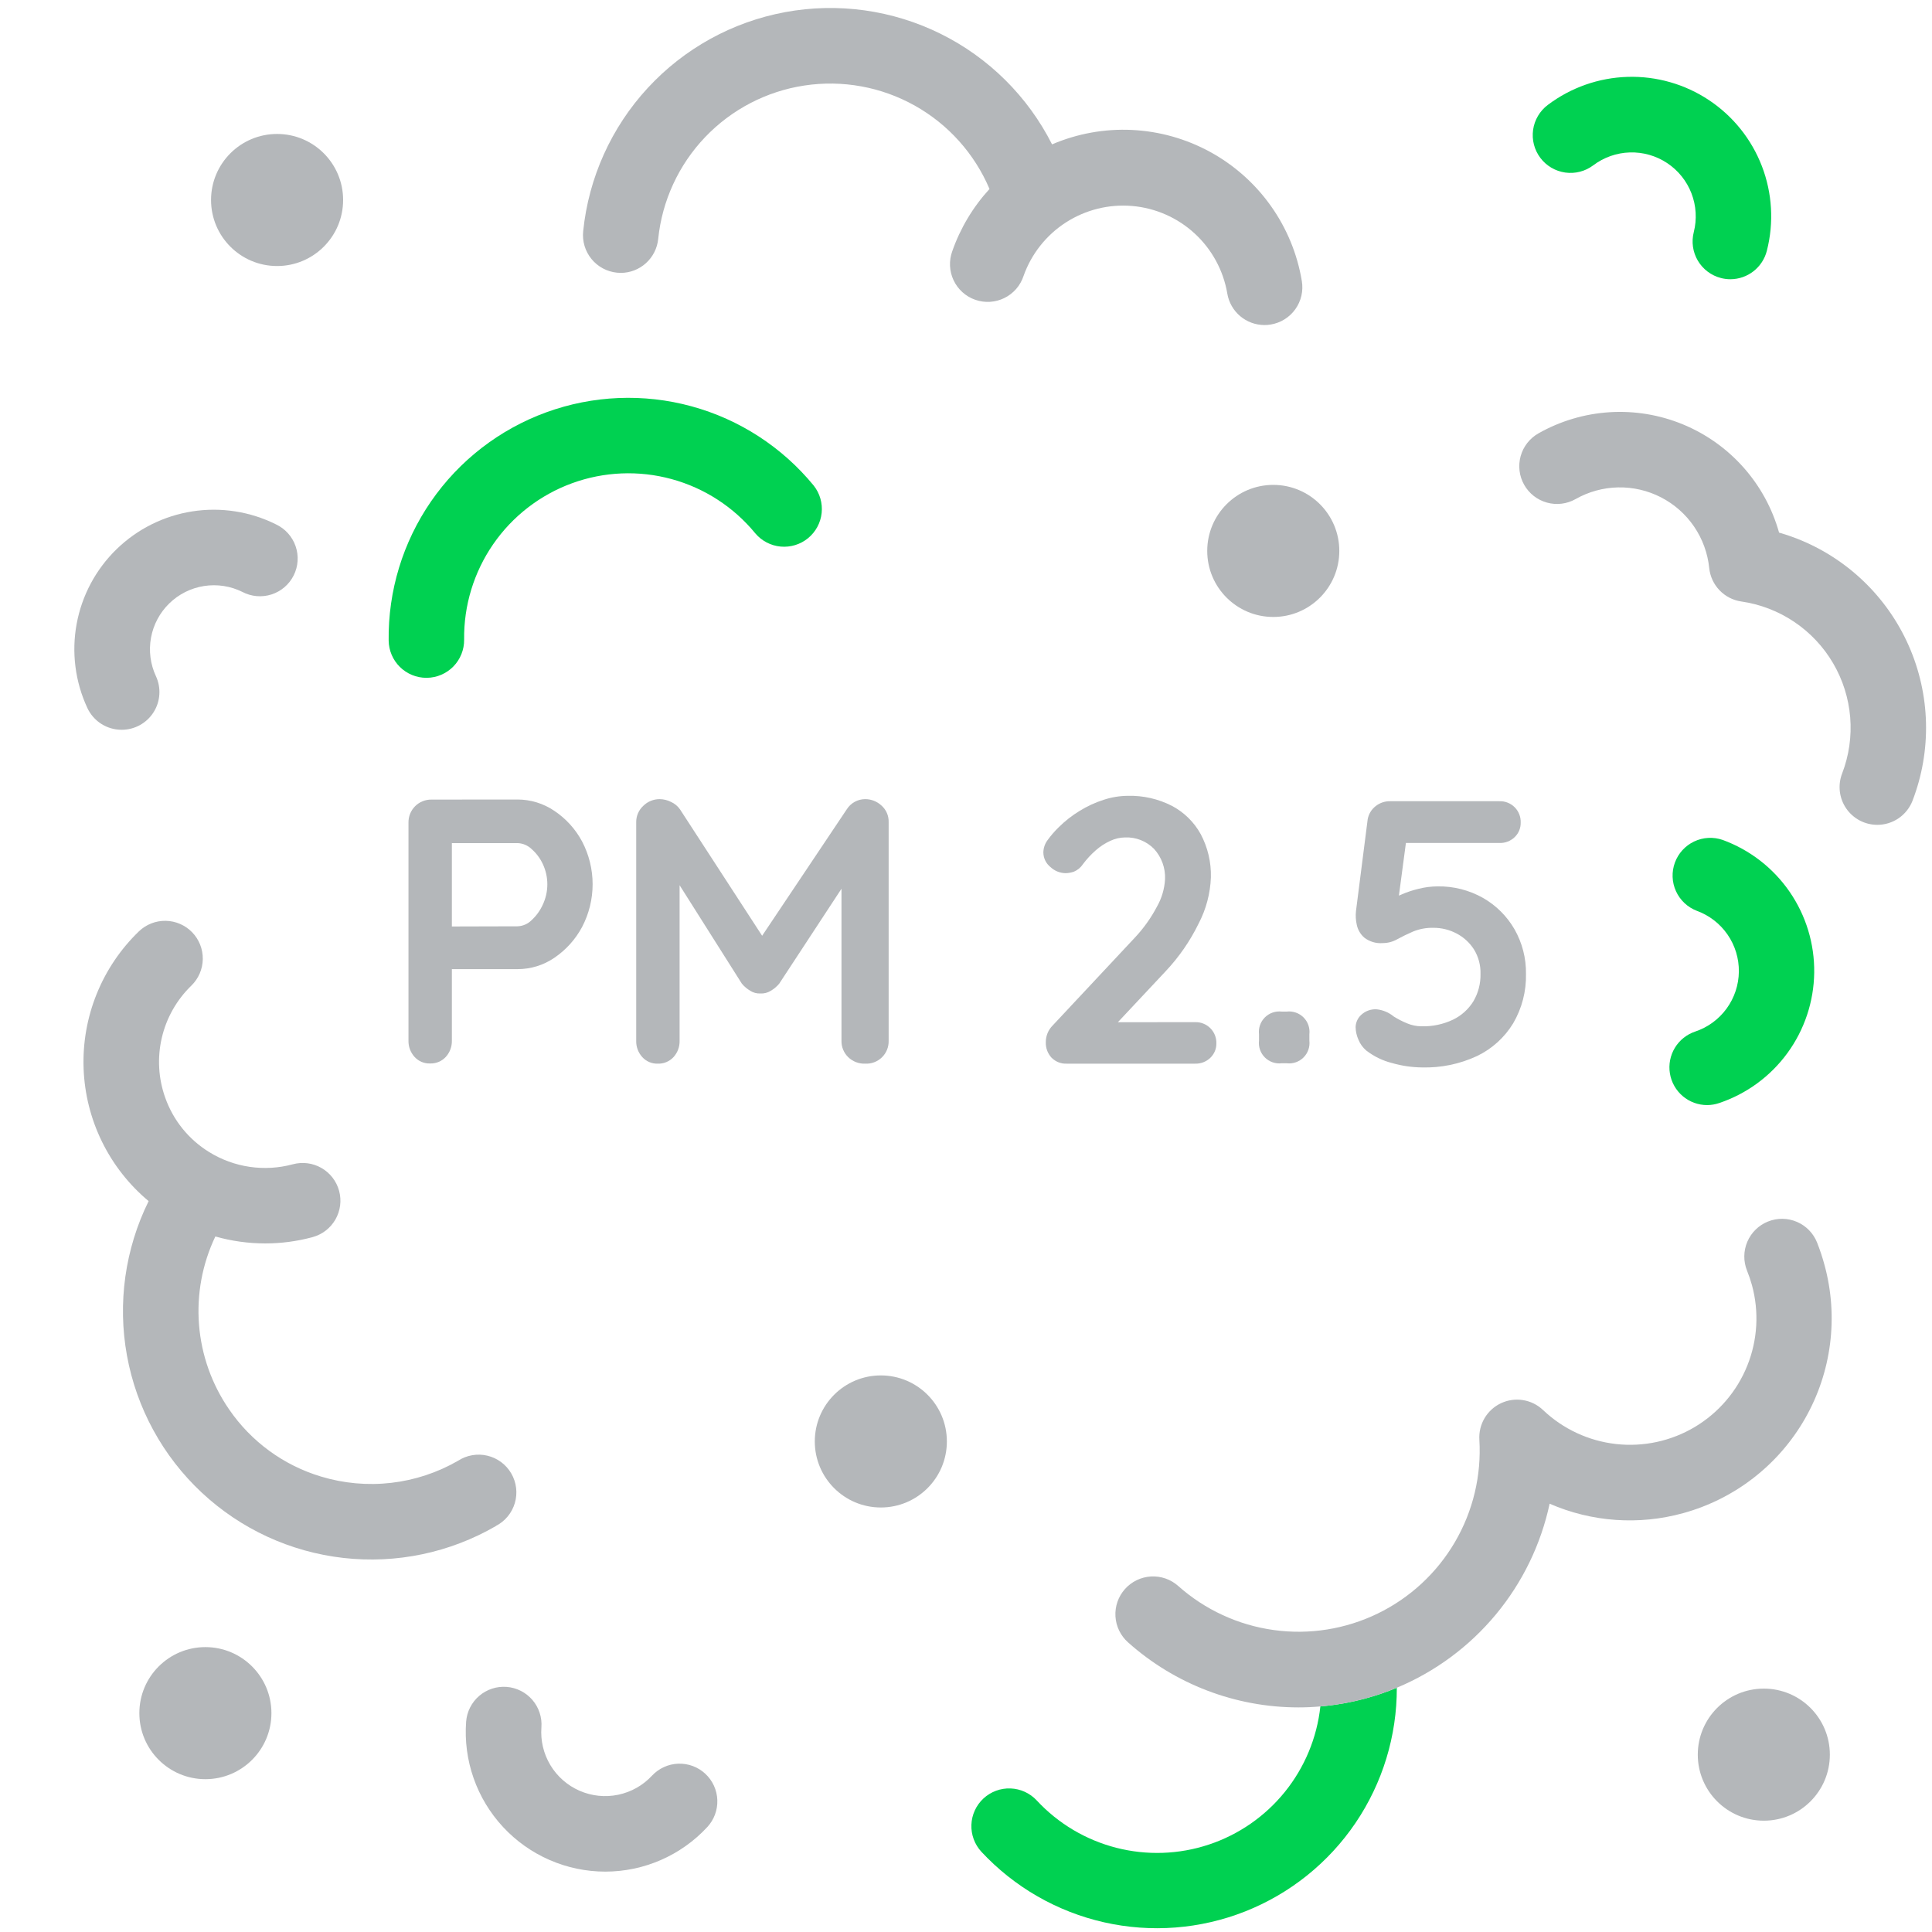
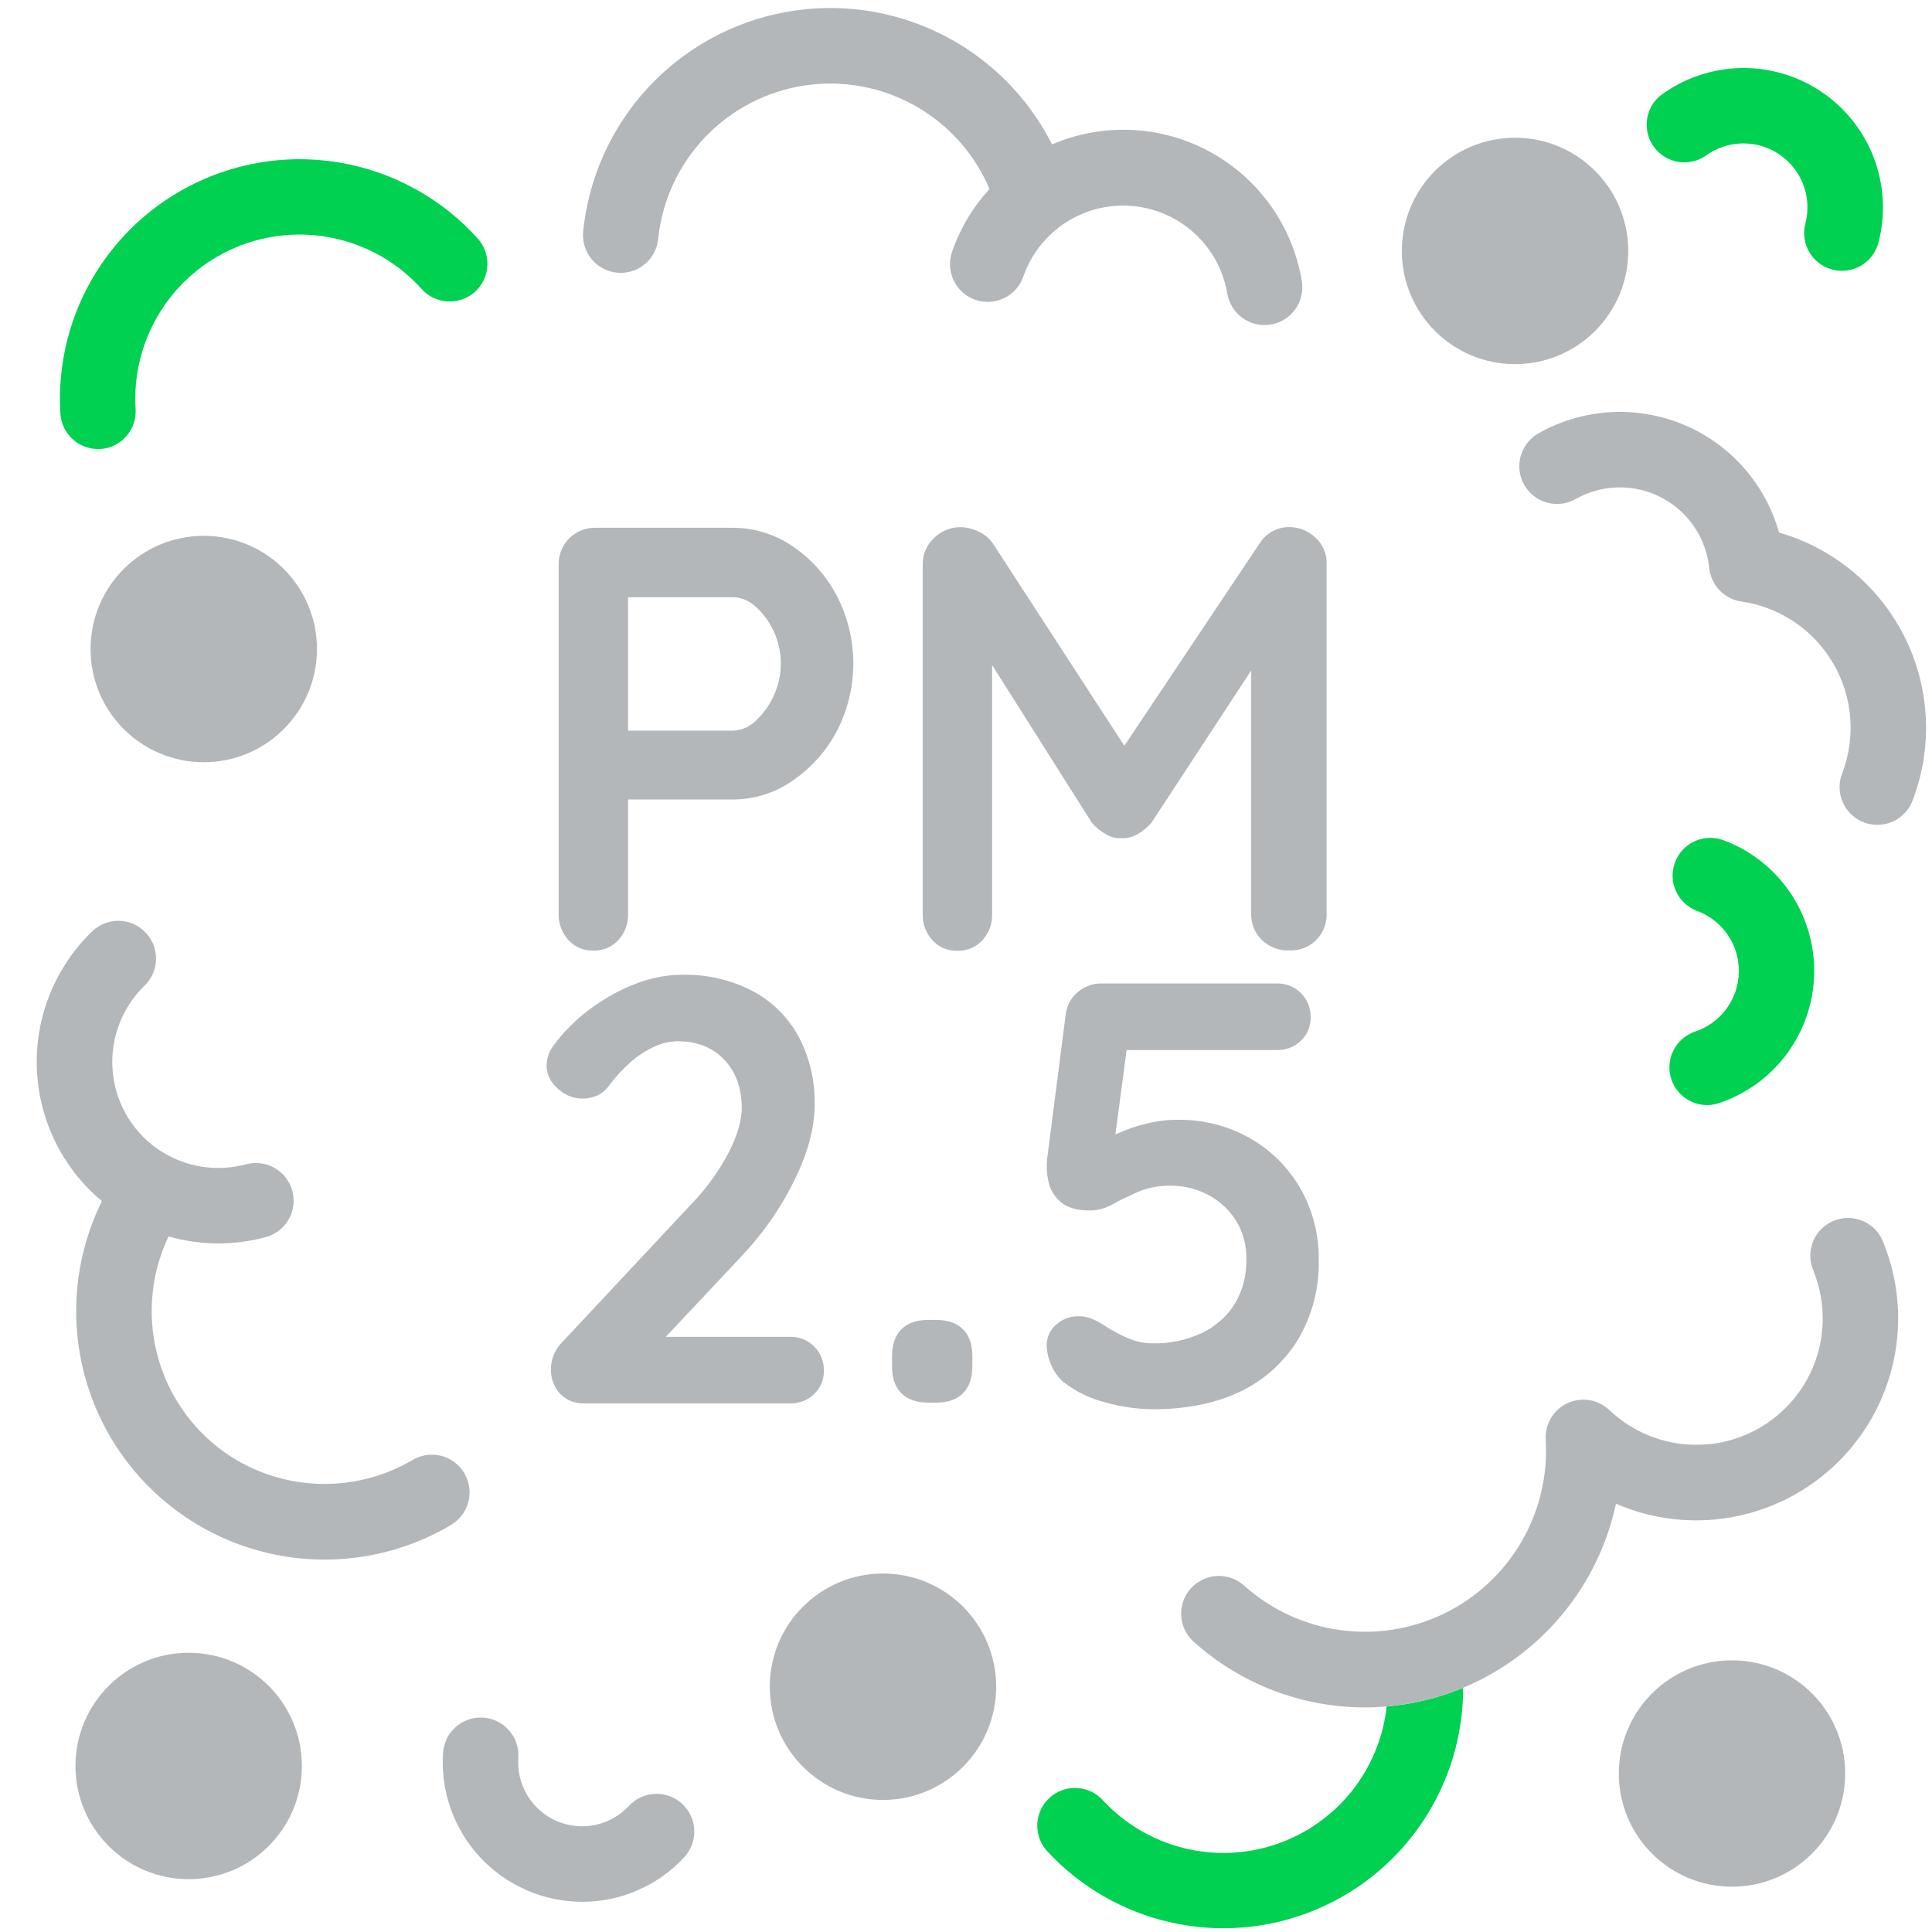
<svg xmlns="http://www.w3.org/2000/svg" width="512" height="512" viewBox="0 0 512 512" fill="none">
-   <path d="M112.999 179.63C110.37 179.63 107.846 178.594 105.974 176.747C104.102 174.9 103.034 172.389 102.999 169.76C102.831 156.594 106.758 143.701 114.238 132.864C121.718 122.028 132.38 113.784 144.75 109.273C157.121 104.761 170.587 104.205 183.287 107.682C195.987 111.159 207.292 118.497 215.639 128.68C217.27 130.738 218.026 133.354 217.745 135.965C217.463 138.575 216.165 140.97 214.133 142.632C212.101 144.294 209.496 145.09 206.881 144.849C204.267 144.607 201.853 143.347 200.159 141.34C194.438 134.367 186.691 129.344 177.99 126.966C169.289 124.588 160.064 124.972 151.591 128.065C143.118 131.159 135.815 136.808 130.693 144.233C125.571 151.658 122.882 160.49 122.999 169.51C123.031 172.16 122.01 174.715 120.159 176.613C118.308 178.51 115.78 179.596 113.129 179.63H112.999Z" fill="#00D151" />
-   <path d="M458.559 74C457.719 74.001 456.882 73.893 456.07 73.68C453.501 73.021 451.3 71.368 449.949 69.086C448.599 66.804 448.211 64.079 448.869 61.51C449.733 58.107 449.519 54.52 448.257 51.243C446.994 47.967 444.745 45.164 441.821 43.221C438.896 41.278 435.441 40.291 431.931 40.397C428.422 40.502 425.032 41.695 422.23 43.81C420.108 45.408 417.438 46.098 414.808 45.727C412.178 45.357 409.802 43.957 408.204 41.835C406.607 39.713 405.917 37.044 406.287 34.413C406.658 31.783 408.058 29.408 410.179 27.81C416.292 23.198 423.686 20.598 431.34 20.371C438.994 20.143 446.53 22.3 452.905 26.541C459.28 30.783 464.18 36.901 466.927 44.048C469.674 51.196 470.133 59.02 468.239 66.44C467.697 68.597 466.45 70.512 464.697 71.881C462.944 73.251 460.784 73.996 458.559 74Z" fill="#00D151" />
-   <path d="M160.409 496C155.321 495.997 150.288 494.945 145.625 492.909C140.962 490.874 136.768 487.898 133.307 484.168C129.846 480.439 127.191 476.035 125.509 471.233C123.826 466.431 123.153 461.334 123.529 456.26C123.629 454.95 123.986 453.672 124.579 452.5C125.173 451.328 125.992 450.284 126.988 449.429C127.985 448.573 129.141 447.922 130.389 447.513C131.638 447.104 132.954 446.945 134.264 447.045C135.574 447.144 136.852 447.501 138.024 448.095C139.196 448.688 140.239 449.507 141.095 450.504C141.951 451.5 142.602 452.656 143.011 453.904C143.42 455.153 143.579 456.47 143.479 457.78C143.217 461.281 144.049 464.777 145.86 467.785C147.672 470.793 150.373 473.164 153.59 474.569C156.808 475.975 160.383 476.346 163.82 475.631C167.258 474.917 170.389 473.151 172.779 470.58C173.674 469.618 174.749 468.841 175.943 468.295C177.137 467.748 178.428 467.442 179.74 467.395C181.053 467.347 182.362 467.558 183.593 468.016C184.824 468.474 185.952 469.17 186.914 470.065C187.876 470.959 188.653 472.034 189.199 473.228C189.746 474.423 190.051 475.713 190.099 477.025C190.147 478.338 189.936 479.647 189.478 480.878C189.02 482.109 188.324 483.238 187.429 484.2C183.979 487.919 179.799 490.887 175.15 492.917C170.501 494.948 165.483 495.997 160.409 496Z" fill="#B4B7BA" />
-   <path d="M32.22 193.4C30.315 193.401 28.449 192.857 26.842 191.833C25.235 190.809 23.954 189.348 23.15 187.62C19.917 180.672 18.924 172.89 20.31 165.352C21.696 157.814 25.391 150.894 30.884 145.549C36.377 140.205 43.395 136.7 50.968 135.522C58.541 134.343 66.293 135.548 73.15 138.97C74.355 139.538 75.435 140.341 76.325 141.332C77.216 142.323 77.899 143.482 78.335 144.741C78.772 145.999 78.952 147.332 78.866 148.662C78.78 149.991 78.429 151.29 77.834 152.482C77.239 153.674 76.412 154.735 75.401 155.603C74.391 156.471 73.217 157.128 71.948 157.536C70.68 157.944 69.343 158.094 68.016 157.978C66.689 157.862 65.398 157.482 64.22 156.86C61.074 155.301 57.522 154.756 54.053 155.303C50.585 155.849 47.372 157.459 44.858 159.911C42.344 162.362 40.653 165.534 40.02 168.987C39.386 172.441 39.84 176.006 41.32 179.19C42.028 180.714 42.34 182.391 42.227 184.068C42.115 185.744 41.583 187.365 40.679 188.781C39.775 190.197 38.529 191.362 37.056 192.169C35.583 192.977 33.93 193.4 32.25 193.4H32.22Z" fill="#B4B7BA" />
+   <path d="M194.291 139.87C199.854 139.874 205.288 141.546 209.891 144.67C214.824 147.966 218.864 152.433 221.651 157.67C224.597 163.27 226.137 169.502 226.137 175.83C226.137 182.158 224.597 188.39 221.651 193.99C218.841 199.212 214.806 203.673 209.891 206.99C205.305 210.159 199.865 211.861 194.291 211.87H164.851L166.451 208.99V242.11C166.54 244.687 165.622 247.198 163.891 249.11C163.041 250.036 161.999 250.766 160.839 251.25C159.679 251.733 158.427 251.958 157.171 251.91C155.94 251.948 154.715 251.717 153.582 251.233C152.449 250.75 151.435 250.025 150.611 249.11C148.88 247.198 147.962 244.687 148.051 242.11V149.63C148.025 148.341 148.26 147.061 148.741 145.865C149.222 144.669 149.94 143.583 150.852 142.671C151.763 141.76 152.85 141.042 154.045 140.56C155.241 140.079 156.522 139.844 157.811 139.87H194.291ZM194.291 193.63C196.516 193.551 198.629 192.637 200.211 191.07C202.245 189.205 203.878 186.946 205.011 184.43C206.275 181.739 206.931 178.803 206.931 175.83C206.931 172.857 206.275 169.921 205.011 167.23C203.88 164.759 202.245 162.552 200.211 160.75C198.609 159.224 196.502 158.341 194.291 158.27H164.531L166.451 155.39V196.19L164.691 193.63H194.291Z" fill="#B4B7BA" />
+   <path d="M351.569 149.47V242.11C351.614 243.417 351.387 244.72 350.902 245.935C350.417 247.149 349.685 248.251 348.752 249.168C347.82 250.085 346.707 250.799 345.484 251.264C344.262 251.729 342.956 251.936 341.649 251.87C340.309 251.924 338.972 251.703 337.72 251.222C336.468 250.74 335.328 250.008 334.369 249.07C333.447 248.158 332.723 247.065 332.241 245.861C331.759 244.657 331.531 243.366 331.569 242.07V177.7L305.169 218C304.154 219.203 302.936 220.218 301.569 221C300.255 221.821 298.717 222.213 297.169 222.12C295.674 222.199 294.191 221.807 292.929 221C291.563 220.218 290.345 219.203 289.329 218L262.929 176.26V242.16C263.018 244.737 262.1 247.248 260.369 249.16C259.519 250.086 258.478 250.816 257.317 251.299C256.157 251.783 254.905 252.008 253.649 251.96C252.418 251.999 251.193 251.769 250.06 251.285C248.927 250.801 247.913 250.076 247.089 249.16C245.359 247.248 244.44 244.737 244.529 242.16V149.47C244.522 148.177 244.785 146.897 245.302 145.713C245.819 144.528 246.577 143.464 247.529 142.59C248.462 141.656 249.573 140.92 250.796 140.426C252.02 139.931 253.33 139.687 254.649 139.71C256.293 139.748 257.907 140.158 259.369 140.91C260.881 141.591 262.181 142.67 263.129 144.03L297.959 197.64L333.809 144C334.641 142.672 335.797 141.579 337.169 140.823C338.541 140.067 340.083 139.674 341.649 139.68C344.205 139.68 346.665 140.652 348.529 142.4C349.527 143.28 350.317 144.371 350.843 145.593C351.369 146.816 351.617 148.14 351.569 149.47Z" fill="#B4B7BA" />
+   <path d="M209.33 354.27C210.521 354.236 211.707 354.445 212.814 354.885C213.922 355.325 214.928 355.987 215.77 356.83C216.613 357.672 217.275 358.678 217.715 359.786C218.155 360.893 218.364 362.079 218.33 363.27C218.357 364.419 218.144 365.561 217.703 366.622C217.262 367.683 216.603 368.64 215.77 369.43C214.922 370.249 213.919 370.89 212.82 371.316C211.721 371.742 210.548 371.944 209.37 371.91H154.97C153.757 371.974 152.545 371.779 151.414 371.337C150.283 370.896 149.259 370.218 148.41 369.35C146.779 367.564 145.917 365.207 146.01 362.79C146.008 360.168 147.043 357.652 148.89 355.79L183.77 318.51C187.475 314.586 190.624 310.171 193.13 305.39C195.416 300.91 196.563 297.017 196.57 293.71C196.57 288.377 195.023 284.084 191.93 280.83C188.836 277.577 184.73 275.95 179.61 275.95C177.451 275.98 175.323 276.471 173.37 277.39C171.132 278.416 169.057 279.764 167.21 281.39C165.173 283.17 163.323 285.154 161.69 287.31C160.758 288.737 159.42 289.851 157.85 290.51C156.719 290.913 155.53 291.129 154.33 291.15C151.913 291.124 149.597 290.18 147.85 288.51C146.925 287.77 146.176 286.833 145.657 285.768C145.138 284.703 144.862 283.535 144.85 282.35C144.882 280.439 145.527 278.588 146.69 277.07C148.065 275.191 149.59 273.425 151.25 271.79C153.963 269.11 156.984 266.76 160.25 264.79C163.443 262.786 166.868 261.178 170.45 260C173.756 258.915 177.21 258.348 180.69 258.32C187.159 258.161 193.566 259.618 199.33 262.56C204.495 265.278 208.751 269.45 211.57 274.56C214.562 280.194 216.05 286.504 215.89 292.88C215.89 298.754 214.156 305.287 210.69 312.48C207.075 319.897 202.354 326.722 196.69 332.72L175.09 355.72L173.33 354.28L209.33 354.27Z" fill="#B4B7BA" />
+   <path d="M246 371.71C242.9 371.71 240.527 370.883 238.88 369.23C237.22 367.58 236.4 365.23 236.4 362.11V359.39C236.4 356.3 237.22 353.92 238.88 352.27C240.54 350.62 242.88 349.79 246 349.79H248.08C251.167 349.79 253.54 350.617 255.2 352.27C256.85 353.92 257.68 356.27 257.68 359.39V362.11C257.68 365.2 256.85 367.58 255.2 369.23C253.55 370.88 251.2 371.71 248.08 371.71H246Z" fill="#B4B7BA" />
+   <path d="M305.489 373.47C301.213 373.42 296.962 372.801 292.849 371.63C288.85 370.628 285.103 368.802 281.849 366.27C280.41 365.031 279.286 363.468 278.569 361.71C277.809 360.023 277.4 358.199 277.369 356.35C277.398 355.385 277.618 354.436 278.016 353.557C278.414 352.678 278.983 351.887 279.689 351.23C280.57 350.393 281.615 349.748 282.758 349.335C283.901 348.921 285.117 348.75 286.329 348.83C288.249 348.83 290.649 349.83 293.529 351.83C295.313 352.942 297.186 353.905 299.129 354.71C301.102 355.55 303.224 355.986 305.369 355.99C309.954 356.107 314.502 355.148 318.649 353.19C322.208 351.477 325.206 348.785 327.289 345.43C329.358 341.892 330.397 337.846 330.289 333.75C330.392 330.084 329.418 326.468 327.489 323.35C325.662 320.508 323.125 318.191 320.129 316.63C317.097 315.031 313.717 314.207 310.289 314.23C307.33 314.161 304.388 314.706 301.649 315.83C299.189 316.903 296.949 317.996 294.929 319.11C293.079 320.18 290.986 320.759 288.849 320.79C285.329 320.79 282.709 320.02 281.009 318.47C279.363 317.033 278.238 315.092 277.809 312.95C277.39 311.06 277.282 309.114 277.489 307.19L282.489 268.31C282.875 266.132 284.041 264.17 285.769 262.79C287.552 261.34 289.793 260.574 292.089 260.63H338.329C339.52 260.595 340.706 260.804 341.814 261.244C342.921 261.684 343.927 262.346 344.77 263.189C345.613 264.032 346.274 265.037 346.714 266.145C347.155 267.253 347.364 268.438 347.329 269.63C347.355 270.778 347.14 271.919 346.7 272.98C346.259 274.041 345.601 274.998 344.769 275.79C343.921 276.608 342.918 277.249 341.819 277.675C340.72 278.101 339.547 278.303 338.369 278.27H296.999L298.759 276.83L294.439 309.31L292.359 303.23C292.999 302.16 294.359 301.15 296.519 300.23C298.893 299.184 301.357 298.354 303.879 297.75C306.548 297.084 309.289 296.749 312.039 296.75C318.759 296.643 325.386 298.328 331.239 301.63C336.795 304.789 341.407 309.373 344.599 314.91C347.902 320.69 349.588 327.253 349.479 333.91C349.654 341.279 347.77 348.552 344.039 354.91C340.39 360.902 335.083 365.71 328.759 368.75C322.206 371.896 314.449 373.47 305.489 373.47Z" fill="#B4B7BA" />
+   <path d="M26 119C23.453 119.005 21 118.038 19.142 116.297C17.284 114.556 16.16 112.171 15.999 109.63C15.189 96.499 18.476 83.441 25.406 72.258C32.336 61.075 42.567 52.32 54.686 47.202C66.805 42.084 80.215 40.854 93.062 43.684C105.91 46.514 117.562 53.263 126.41 63C127.331 63.966 128.05 65.106 128.524 66.355C128.997 67.603 129.216 68.933 129.168 70.268C129.119 71.602 128.803 72.913 128.24 74.123C127.676 75.334 126.876 76.419 125.887 77.315C124.897 78.211 123.738 78.9 122.478 79.341C121.217 79.782 119.882 79.967 118.549 79.883C117.217 79.8 115.914 79.45 114.719 78.855C113.524 78.26 112.46 77.432 111.59 76.42C105.526 69.743 97.537 65.115 88.728 63.176C79.919 61.237 70.726 62.083 62.419 65.597C54.112 69.111 47.102 75.119 42.358 82.791C37.614 90.462 35.371 99.418 35.94 108.42C36.098 111.062 35.203 113.659 33.451 115.642C31.698 117.625 29.231 118.832 26.59 119H26Z" fill="#00D151" />
+   <path d="M488.129 71.77C487.269 71.768 486.412 71.657 485.579 71.44C484.309 71.106 483.116 70.525 482.07 69.73C481.024 68.936 480.144 67.942 479.482 66.807C478.82 65.672 478.388 64.418 478.211 63.116C478.034 61.815 478.115 60.49 478.449 59.22C479.333 55.822 479.14 52.235 477.897 48.952C476.655 45.669 474.423 42.852 471.511 40.892C468.599 38.932 465.15 37.924 461.641 38.008C458.131 38.092 454.735 39.263 451.919 41.36C449.79 42.776 447.199 43.322 444.678 42.886C442.158 42.45 439.901 41.065 438.371 39.016C436.84 36.967 436.153 34.41 436.451 31.87C436.748 29.33 438.007 27 439.969 25.36C446.11 20.777 453.523 18.217 461.183 18.034C468.842 17.851 476.369 20.054 482.721 24.339C489.073 28.623 493.936 34.777 496.635 41.947C499.335 49.118 499.738 56.95 497.789 64.36C497.219 66.486 495.964 68.365 494.217 69.704C492.471 71.044 490.331 71.77 488.129 71.77Z" fill="#00D151" />
+   <path d="M154.3 504C149.212 503.996 144.18 502.943 139.518 500.907C134.856 498.87 130.664 495.895 127.204 492.165C123.744 488.436 121.09 484.033 119.408 479.231C117.727 474.43 117.053 469.333 117.43 464.26C117.668 461.644 118.926 459.227 120.931 457.53C122.937 455.834 125.529 454.995 128.149 455.195C130.768 455.395 133.203 456.617 134.929 458.597C136.654 460.578 137.531 463.158 137.37 465.78C137.107 469.283 137.939 472.78 139.752 475.789C141.565 478.798 144.268 481.169 147.487 482.573C150.706 483.978 154.283 484.348 157.721 483.63C161.16 482.913 164.29 481.145 166.68 478.57C167.575 477.609 168.65 476.833 169.845 476.287C171.04 475.742 172.33 475.437 173.643 475.39C174.955 475.343 176.264 475.555 177.495 476.014C178.725 476.473 179.853 477.17 180.815 478.065C181.776 478.96 182.552 480.035 183.097 481.23C183.643 482.425 183.948 483.715 183.995 485.028C184.042 486.34 183.829 487.649 183.371 488.88C182.912 490.11 182.215 491.239 181.32 492.2C177.87 495.92 173.69 498.888 169.041 500.918C164.391 502.949 159.373 503.998 154.3 504Z" fill="#B4B7BA" />
  <path d="M452.429 292.86C450.053 292.864 447.752 292.021 445.94 290.483C444.128 288.945 442.923 286.811 442.542 284.465C442.16 282.119 442.627 279.714 443.858 277.681C445.089 275.648 447.004 274.119 449.259 273.37C452.593 272.252 455.496 270.125 457.566 267.283C459.637 264.442 460.773 261.027 460.817 257.512C460.861 253.996 459.811 250.554 457.812 247.662C455.813 244.77 452.964 242.571 449.659 241.37C447.212 240.427 445.233 238.561 444.148 236.173C443.064 233.784 442.961 231.066 443.862 228.603C444.763 226.139 446.596 224.129 448.965 223.004C451.335 221.879 454.051 221.731 456.529 222.59C463.721 225.22 469.917 230.019 474.262 236.324C478.608 242.629 480.887 250.128 480.784 257.785C480.682 265.441 478.204 272.877 473.692 279.063C469.181 285.25 462.858 289.883 455.599 292.32C454.579 292.67 453.508 292.852 452.429 292.86Z" fill="#00D151" />
-   <path d="M370.171 447.27C370.205 460.048 366.387 472.541 359.214 483.117C352.041 493.693 341.846 501.861 329.961 506.555C318.076 511.25 305.051 512.253 292.587 509.433C280.123 506.614 268.798 500.103 260.091 490.75C259.198 489.786 258.503 488.657 258.047 487.425C257.591 486.193 257.381 484.884 257.431 483.571C257.481 482.259 257.788 480.969 258.337 479.775C258.885 478.582 259.663 477.508 260.626 476.615C261.589 475.722 262.719 475.027 263.951 474.571C265.182 474.114 266.492 473.905 267.804 473.955C269.117 474.004 270.407 474.312 271.6 474.86C272.794 475.408 273.868 476.186 274.761 477.15C280.44 483.262 287.756 487.614 295.839 489.685C303.921 491.757 312.428 491.462 320.347 488.835C328.267 486.208 335.264 481.359 340.505 474.868C345.747 468.376 349.012 460.514 349.911 452.22C353.998 451.874 358.045 451.154 362.001 450.07C364.783 449.317 367.512 448.382 370.171 447.27Z" fill="#00D151" />
-   <path d="M446.049 401C434.317 404.243 421.828 403.36 410.669 398.5C408.357 409.295 403.466 419.369 396.413 427.862C389.36 436.355 380.356 443.014 370.169 447.27C367.523 448.38 364.808 449.315 362.039 450.07C358.07 451.157 354.01 451.876 349.909 452.22C347.909 452.4 346.019 452.48 344.079 452.48C327.425 452.474 311.357 446.337 298.939 435.24C296.958 433.476 295.759 430.997 295.605 428.349C295.451 425.701 296.355 423.101 298.119 421.12C299.883 419.138 302.361 417.939 305.009 417.785C307.657 417.631 310.258 418.536 312.239 420.3C319.338 426.612 328.15 430.676 337.56 431.978C346.97 433.279 356.555 431.759 365.1 427.61C373.646 423.461 380.768 416.869 385.566 408.67C390.363 400.47 392.619 391.032 392.049 381.55C391.922 379.543 392.402 377.546 393.428 375.817C394.453 374.087 395.976 372.708 397.797 371.857C399.618 371.006 401.654 370.724 403.638 371.047C405.622 371.371 407.462 372.285 408.919 373.67C414.217 378.709 421.02 381.874 428.287 382.684C435.554 383.493 442.886 381.901 449.163 378.151C455.44 374.4 460.316 368.699 463.048 361.916C465.779 355.133 466.215 347.643 464.289 340.59C463.926 339.279 463.489 337.99 462.979 336.73C461.99 334.268 462.019 331.515 463.06 329.075C464.1 326.635 466.068 324.709 468.529 323.72C470.99 322.73 473.744 322.759 476.184 323.8C478.623 324.841 480.55 326.808 481.539 329.27C482.32 331.25 482.988 333.273 483.539 335.33C487.254 349.009 485.394 363.603 478.366 375.913C471.339 388.223 459.717 397.244 446.049 401Z" fill="#B4B7BA" />
-   <path d="M131.449 404.4C119.221 411.495 105.033 414.464 90.985 412.869C76.937 411.273 63.777 405.198 53.45 395.541C43.124 385.885 36.181 373.16 33.649 359.251C31.116 345.342 33.129 330.987 39.389 318.31C34.208 313.985 29.996 308.618 27.026 302.557C24.056 296.497 22.396 289.878 22.154 283.134C21.912 276.389 23.092 269.669 25.619 263.41C28.146 257.152 31.962 251.496 36.819 246.81C38.728 244.979 41.286 243.978 43.931 244.028C46.576 244.078 49.094 245.174 50.933 247.076C52.771 248.979 53.781 251.532 53.741 254.177C53.701 256.823 52.615 259.344 50.719 261.19C46.834 264.951 44.114 269.75 42.883 275.015C41.653 280.28 41.964 285.788 43.779 290.88C45.893 296.87 49.994 301.956 55.399 305.29C58.678 307.324 62.339 308.663 66.156 309.224C69.973 309.785 73.865 309.555 77.589 308.55C80.149 307.854 82.88 308.203 85.182 309.521C87.484 310.838 89.168 313.016 89.864 315.575C90.561 318.135 90.212 320.866 88.894 323.168C87.577 325.47 85.399 327.154 82.839 327.85C78.752 328.961 74.535 329.522 70.299 329.52C65.826 329.519 61.374 328.9 57.069 327.68C53.598 334.961 52.106 343.027 52.743 351.067C53.38 359.107 56.125 366.838 60.699 373.48C66.547 382.031 75.148 388.32 85.069 391.3C91.09 393.123 97.42 393.692 103.669 392.971C109.917 392.25 115.952 390.256 121.399 387.11C122.537 386.372 123.813 385.872 125.15 385.643C126.487 385.413 127.857 385.457 129.176 385.774C130.495 386.09 131.736 386.671 132.823 387.482C133.911 388.293 134.821 389.317 135.501 390.492C136.18 391.666 136.613 392.966 136.774 394.313C136.934 395.66 136.82 397.025 136.436 398.326C136.052 399.627 135.408 400.837 134.542 401.881C133.676 402.925 132.607 403.782 131.399 404.4H131.449Z" fill="#B4B7BA" />
+   <path d="M387.741 447.28C387.776 460.058 383.958 472.55 376.786 483.126C369.613 493.701 359.419 501.869 347.534 506.563C335.649 511.256 322.626 512.258 310.162 509.437C297.699 506.617 286.376 500.104 277.671 490.75C276.751 489.793 276.03 488.661 275.552 487.423C275.074 486.184 274.847 484.862 274.885 483.534C274.923 482.207 275.225 480.9 275.774 479.691C276.322 478.481 277.106 477.393 278.08 476.49C279.053 475.587 280.197 474.886 281.444 474.43C282.692 473.974 284.017 473.77 285.344 473.832C286.67 473.893 287.972 474.218 289.171 474.788C290.371 475.358 291.445 476.161 292.331 477.15C298.01 483.263 305.326 487.614 313.408 489.686C321.491 491.758 329.998 491.462 337.917 488.835C345.836 486.208 352.833 481.36 358.075 474.868C363.316 468.377 366.581 460.515 367.481 452.22C371.585 451.877 375.649 451.157 379.621 450.07C382.386 449.319 385.098 448.387 387.741 447.28Z" fill="#00D151" />
+   <path d="M463.63 401C451.898 404.243 439.409 403.36 428.25 398.5C425.937 409.297 421.044 419.373 413.99 427.868C406.935 436.363 397.929 443.023 387.74 447.28C385.097 448.387 382.385 449.319 379.62 450.07C375.648 451.157 371.584 451.876 367.48 452.22C365.54 452.4 363.6 452.48 361.66 452.48C345.006 452.474 328.938 446.337 316.52 435.24C315.507 434.376 314.678 433.319 314.079 432.131C313.48 430.942 313.125 429.646 313.033 428.319C312.942 426.991 313.116 425.659 313.547 424.399C313.977 423.14 314.654 421.979 315.538 420.985C316.423 419.991 317.497 419.183 318.697 418.609C319.898 418.035 321.201 417.707 322.53 417.643C323.859 417.579 325.188 417.781 326.438 418.238C327.688 418.694 328.834 419.395 329.81 420.3C336.908 426.616 345.722 430.683 355.133 431.986C364.545 433.289 374.132 431.77 382.68 427.62C391.227 423.471 398.351 416.878 403.149 408.676C407.946 400.475 410.202 391.034 409.63 381.55C409.505 379.545 409.986 377.55 411.011 375.823C412.036 374.096 413.557 372.718 415.376 371.868C417.195 371.018 419.229 370.735 421.211 371.056C423.193 371.377 425.032 372.288 426.49 373.67C431.788 378.709 438.59 381.874 445.857 382.684C453.124 383.493 460.456 381.901 466.733 378.15C473.01 374.4 477.887 368.699 480.619 361.916C483.35 355.133 483.786 347.643 481.86 340.59C481.496 339.281 481.062 337.992 480.56 336.73C480.032 335.505 479.754 334.186 479.743 332.852C479.732 331.518 479.988 330.195 480.496 328.962C481.004 327.728 481.753 326.609 482.701 325.669C483.648 324.73 484.773 323.989 486.011 323.492C487.249 322.994 488.574 322.749 489.908 322.771C491.242 322.793 492.558 323.082 493.778 323.62C494.999 324.159 496.099 324.936 497.015 325.906C497.931 326.876 498.643 328.02 499.11 329.27C499.908 331.249 500.592 333.272 501.16 335.33C504.873 349.014 503.007 363.613 495.972 375.924C488.936 388.235 477.305 397.253 463.63 401Z" fill="#B4B7BA" />
+   <path d="M119.091 404.4C106.862 411.507 92.668 414.487 78.614 412.897C64.559 411.307 51.39 405.232 41.057 395.573C30.725 385.914 23.778 373.183 21.247 359.267C18.715 345.351 20.732 330.99 27.001 318.31C21.819 313.985 17.607 308.618 14.637 302.557C11.668 296.497 10.008 289.878 9.765 283.134C9.523 276.389 10.704 269.669 13.23 263.41C15.757 257.152 19.573 251.496 24.431 246.81C26.34 244.979 28.897 243.978 31.542 244.028C34.188 244.078 36.705 245.174 38.544 247.076C40.383 248.979 41.393 251.532 41.353 254.177C41.313 256.823 40.226 259.344 38.331 261.19C34.447 264.951 31.727 269.751 30.497 275.015C29.266 280.28 29.576 285.787 31.391 290.88C33.502 296.869 37.599 301.954 43.001 305.29C46.279 307.324 49.94 308.663 53.757 309.224C57.574 309.785 61.466 309.555 65.191 308.55C67.75 307.854 70.481 308.203 72.783 309.521C75.085 310.838 76.769 313.016 77.466 315.575C78.162 318.135 77.813 320.866 76.496 323.168C75.178 325.47 73 327.154 70.441 327.85C61.994 330.136 53.084 330.074 44.671 327.67C41.2 334.952 39.708 343.02 40.345 351.062C40.982 359.104 43.726 366.836 48.301 373.48C54.159 382.038 62.775 388.328 72.711 391.3C78.725 393.117 85.048 393.683 91.29 392.962C97.531 392.242 103.559 390.25 109.001 387.11C110.139 386.372 111.415 385.872 112.752 385.643C114.088 385.413 115.458 385.457 116.777 385.774C118.096 386.09 119.337 386.671 120.425 387.482C121.512 388.293 122.423 389.317 123.102 390.492C123.781 391.666 124.214 392.966 124.375 394.313C124.536 395.66 124.421 397.025 124.037 398.326C123.654 399.627 123.009 400.837 122.143 401.881C121.278 402.925 120.208 403.782 119.001 404.4H119.091Z" fill="#B4B7BA" />
  <path d="M336.769 86C336.218 86.096 335.659 86.143 335.099 86.14C332.737 86.137 330.452 85.299 328.649 83.772C326.846 82.245 325.642 80.13 325.249 77.8C324.212 71.687 321.175 66.091 316.615 61.891C312.054 57.69 306.229 55.121 300.051 54.588C293.874 54.055 287.695 55.588 282.482 58.945C277.269 62.303 273.319 67.295 271.249 73.14C270.834 74.401 270.171 75.566 269.3 76.568C268.428 77.57 267.367 78.388 266.176 78.976C264.985 79.563 263.689 79.907 262.364 79.988C261.039 80.069 259.711 79.886 258.458 79.448C257.204 79.011 256.05 78.328 255.063 77.44C254.077 76.552 253.276 75.476 252.71 74.275C252.143 73.075 251.821 71.773 251.763 70.447C251.704 69.121 251.911 67.796 252.369 66.55C254.504 60.448 257.859 54.844 262.229 50.08C258.257 40.717 251.283 32.942 242.406 27.977C233.529 23.013 223.253 21.142 213.196 22.659C203.139 24.175 193.872 28.993 186.854 36.355C179.836 43.716 175.465 53.202 174.429 63.32C174.182 65.785 173.028 68.07 171.191 69.733C169.355 71.396 166.967 72.318 164.489 72.32C164.155 72.319 163.821 72.299 163.489 72.26C162.179 72.128 160.908 71.738 159.748 71.113C158.589 70.488 157.565 69.64 156.734 68.618C155.903 67.596 155.283 66.419 154.908 65.157C154.533 63.894 154.411 62.57 154.549 61.26C155.997 47.101 161.995 33.792 171.643 23.328C181.29 12.864 194.069 5.808 208.065 3.218C222.06 0.627 236.518 2.642 249.272 8.959C262.026 15.277 272.389 25.557 278.809 38.26C285.49 35.397 292.734 34.09 299.994 34.438C307.253 34.787 314.339 36.781 320.715 40.27C327.091 43.758 332.59 48.651 336.797 54.578C341.004 60.505 343.809 67.31 344.999 74.48C345.217 75.777 345.177 77.104 344.881 78.385C344.584 79.667 344.039 80.877 343.274 81.947C342.51 83.017 341.542 83.926 340.425 84.621C339.309 85.317 338.067 85.785 336.769 86Z" fill="#B4B7BA" />
  <path d="M497.51 218.59C495.886 218.59 494.286 218.195 492.85 217.438C491.413 216.682 490.182 215.586 489.263 214.247C488.345 212.908 487.766 211.366 487.577 209.753C487.388 208.14 487.595 206.505 488.18 204.99C490.003 200.252 490.735 195.164 490.322 190.105C489.909 185.045 488.361 180.143 485.794 175.763C483.227 171.383 479.707 167.638 475.494 164.805C471.281 161.973 466.484 160.125 461.46 159.4C459.258 159.078 457.227 158.031 455.687 156.425C454.147 154.818 453.188 152.744 452.96 150.53C452.557 146.595 451.18 142.822 448.952 139.553C446.725 136.284 443.717 133.622 440.201 131.808C436.686 129.994 432.773 129.086 428.818 129.165C424.863 129.244 420.99 130.308 417.55 132.26C415.241 133.567 412.508 133.902 409.952 133.193C407.396 132.484 405.226 130.789 403.92 128.48C402.614 126.172 402.278 123.439 402.987 120.883C403.696 118.326 405.391 116.157 407.7 114.85C413.482 111.574 419.935 109.656 426.569 109.242C433.202 108.829 439.843 109.93 445.988 112.463C452.133 114.997 457.621 118.895 462.035 123.864C466.45 128.832 469.677 134.74 471.47 141.14C473.01 141.58 474.53 142.09 476.03 142.67C489.324 147.817 500.034 158.027 505.81 171.06C511.586 184.093 511.956 198.885 506.84 212.19C506.113 214.075 504.832 215.694 503.167 216.837C501.501 217.979 499.529 218.59 497.51 218.59Z" fill="#B4B7BA" />
-   <path d="M137.151 211.88C140.628 211.882 144.024 212.927 146.901 214.88C149.98 216.934 152.505 219.716 154.251 222.98C156.09 226.48 157.051 230.376 157.051 234.33C157.051 238.284 156.09 242.179 154.251 245.68C152.498 248.952 149.975 251.749 146.901 253.83C144.029 255.793 140.63 256.839 137.151 256.83H118.751L119.751 255.03V275.73C119.8 277.332 119.227 278.891 118.151 280.08C117.62 280.659 116.969 281.115 116.243 281.417C115.518 281.719 114.736 281.86 113.951 281.83C113.181 281.853 112.416 281.709 111.708 281.407C111 281.105 110.366 280.652 109.851 280.08C108.775 278.891 108.202 277.332 108.251 275.73V218C108.237 217.195 108.386 216.396 108.688 215.65C108.989 214.903 109.438 214.226 110.007 213.656C110.577 213.087 111.254 212.638 112.001 212.337C112.747 212.035 113.546 211.886 114.351 211.9L137.151 211.88ZM137.151 245.48C138.542 245.431 139.863 244.86 140.851 243.88C142.122 242.714 143.143 241.302 143.851 239.73C144.641 238.048 145.051 236.213 145.051 234.355C145.051 232.497 144.641 230.662 143.851 228.98C143.139 227.453 142.117 226.091 140.851 224.98C139.849 224.028 138.532 223.477 137.151 223.43H118.551L119.751 221.63V247.13L118.651 245.53L137.151 245.48Z" fill="#B4B7BA" />
-   <path d="M174.851 211.78C175.895 211.795 176.922 212.052 177.851 212.53C178.796 212.955 179.608 213.629 180.201 214.48L204.501 251.88L199.501 251.68L224.401 214.48C224.921 213.651 225.644 212.968 226.501 212.496C227.359 212.024 228.322 211.777 229.301 211.78C230.898 211.781 232.435 212.388 233.601 213.48C234.222 214.028 234.715 214.706 235.043 215.467C235.372 216.228 235.528 217.051 235.501 217.88V275.78C235.528 276.596 235.385 277.41 235.082 278.169C234.779 278.928 234.321 279.616 233.739 280.19C233.156 280.763 232.461 281.209 231.697 281.5C230.933 281.791 230.117 281.92 229.301 281.88C228.463 281.914 227.627 281.776 226.844 281.475C226.062 281.174 225.349 280.716 224.751 280.13C224.177 279.563 223.726 278.884 223.425 278.136C223.124 277.388 222.979 276.586 223.001 275.78V228.68L226.901 229.58L206.501 260.68C205.868 261.44 205.106 262.083 204.251 262.58C203.429 263.093 202.468 263.338 201.501 263.28C200.566 263.329 199.639 263.085 198.851 262.58C197.995 262.083 197.233 261.44 196.601 260.68L177.501 230.48L180.101 225.18V275.78C180.15 277.382 179.576 278.941 178.501 280.13C177.969 280.708 177.318 281.164 176.593 281.467C175.868 281.769 175.086 281.91 174.301 281.88C173.531 281.903 172.766 281.759 172.058 281.457C171.35 281.154 170.716 280.701 170.201 280.13C169.125 278.941 168.551 277.382 168.601 275.78V217.88C168.593 217.074 168.754 216.275 169.072 215.535C169.391 214.794 169.86 214.128 170.451 213.58C171.028 213.003 171.714 212.546 172.47 212.237C173.225 211.928 174.034 211.773 174.851 211.78Z" fill="#B4B7BA" />
-   <path d="M316.75 270.88C317.49 270.862 318.226 270.995 318.914 271.27C319.601 271.545 320.226 271.957 320.749 272.48C321.273 273.004 321.685 273.629 321.96 274.316C322.235 275.003 322.368 275.74 322.35 276.48C322.365 277.198 322.231 277.911 321.955 278.573C321.68 279.236 321.269 279.834 320.75 280.33C320.22 280.841 319.593 281.242 318.906 281.508C318.219 281.774 317.486 281.9 316.75 281.88H282.75C281.992 281.921 281.234 281.799 280.527 281.523C279.82 281.247 279.18 280.823 278.65 280.28C277.63 279.164 277.092 277.691 277.15 276.18C277.146 275.364 277.303 274.556 277.612 273.801C277.92 273.046 278.375 272.359 278.95 271.78L300.75 248.48C303.06 246.022 305.028 243.264 306.6 240.28C307.873 238.046 308.609 235.547 308.75 232.98C308.872 230.036 307.831 227.162 305.85 224.98C304.853 223.959 303.652 223.159 302.325 222.634C300.998 222.108 299.576 221.868 298.15 221.93C296.801 221.948 295.471 222.255 294.25 222.83C292.85 223.468 291.552 224.311 290.4 225.33C289.142 226.431 288.002 227.662 287 229C286.418 229.891 285.582 230.588 284.6 231C283.893 231.25 283.15 231.385 282.4 231.4C280.89 231.379 279.444 230.79 278.35 229.75C277.776 229.285 277.313 228.698 276.993 228.032C276.673 227.367 276.505 226.638 276.5 225.9C276.52 224.705 276.923 223.548 277.65 222.6C278.504 221.421 279.458 220.317 280.5 219.3C282.185 217.615 284.065 216.138 286.1 214.9C288.105 213.659 290.254 212.668 292.5 211.95C294.566 211.271 296.725 210.916 298.9 210.9C302.943 210.8 306.948 211.711 310.55 213.55C313.778 215.249 316.437 217.856 318.2 221.05C320.07 224.571 321 228.515 320.9 232.5C320.742 236.774 319.632 240.959 317.65 244.75C315.387 249.383 312.437 253.648 308.9 257.4L295.4 271.8L294.3 270.9L316.75 270.88Z" fill="#B4B7BA" />
-   <path d="M339.65 281.78C338.839 281.875 338.017 281.785 337.246 281.517C336.475 281.248 335.775 280.809 335.198 280.232C334.621 279.655 334.182 278.955 333.913 278.184C333.645 277.413 333.555 276.591 333.65 275.78V274.08C333.555 273.27 333.645 272.448 333.913 271.677C334.182 270.906 334.621 270.206 335.198 269.629C335.775 269.051 336.475 268.612 337.246 268.344C338.017 268.076 338.839 267.986 339.65 268.08H341C341.81 267.986 342.632 268.076 343.403 268.344C344.174 268.612 344.874 269.051 345.452 269.629C346.029 270.206 346.468 270.906 346.736 271.677C347.004 272.448 347.094 273.27 347 274.08V275.78C347.094 276.591 347.004 277.413 346.736 278.184C346.468 278.955 346.029 279.655 345.452 280.232C344.874 280.809 344.174 281.248 343.403 281.517C342.632 281.785 341.81 281.875 341 281.78H339.65Z" fill="#B4B7BA" />
-   <path d="M376.85 282.88C374.177 282.853 371.52 282.466 368.95 281.73C366.442 281.107 364.091 279.966 362.05 278.38C361.15 277.607 360.447 276.63 360 275.53C359.525 274.476 359.27 273.336 359.25 272.18C359.268 271.577 359.405 270.984 359.654 270.435C359.903 269.885 360.258 269.391 360.7 268.98C361.251 268.457 361.904 268.054 362.618 267.796C363.332 267.538 364.092 267.43 364.85 267.48C366.504 267.657 368.069 268.318 369.35 269.38C370.464 270.077 371.635 270.679 372.85 271.18C374.083 271.706 375.41 271.978 376.75 271.98C379.615 272.054 382.458 271.454 385.05 270.23C387.274 269.159 389.147 267.477 390.45 265.38C391.751 263.171 392.409 260.643 392.35 258.08C392.413 255.789 391.805 253.53 390.6 251.58C389.458 249.804 387.872 248.357 386 247.38C384.105 246.381 381.992 245.866 379.85 245.88C378 245.837 376.162 246.177 374.45 246.88C372.91 247.547 371.51 248.23 370.25 248.93C369.089 249.582 367.781 249.926 366.45 249.93C364.693 250.074 362.946 249.557 361.55 248.48C360.52 247.583 359.817 246.37 359.55 245.03C359.286 243.849 359.218 242.633 359.35 241.43L362.45 217.13C362.69 215.769 363.419 214.542 364.5 213.68C365.613 212.772 367.014 212.293 368.45 212.33H397.35C398.1 212.305 398.848 212.435 399.546 212.711C400.245 212.987 400.878 213.404 401.408 213.936C401.939 214.468 402.353 215.103 402.627 215.803C402.901 216.502 403.028 217.25 403 218C403.015 218.718 402.881 219.431 402.605 220.094C402.33 220.757 401.919 221.355 401.4 221.85C400.87 222.362 400.243 222.762 399.556 223.028C398.869 223.294 398.136 223.421 397.4 223.4H371.6L372.7 222.5L370 242.8L368.7 239C369.363 238.127 370.267 237.466 371.3 237.1C372.783 236.446 374.323 235.927 375.9 235.55C377.567 235.126 379.28 234.908 381 234.9C385.2 234.835 389.341 235.888 393 237.95C396.472 239.926 399.354 242.791 401.35 246.25C403.409 249.856 404.463 253.948 404.4 258.1C404.503 262.698 403.326 267.233 401 271.2C398.719 274.945 395.402 277.95 391.45 279.85C386.885 281.98 381.886 283.017 376.85 282.88Z" fill="#B4B7BA" />
-   <path d="M467.43 482.5C477.095 482.5 484.93 474.665 484.93 465C484.93 455.335 477.095 447.5 467.43 447.5C457.765 447.5 449.93 455.335 449.93 465C449.93 474.665 457.765 482.5 467.43 482.5Z" fill="#B4B7BA" />
-   <path d="M54.43 471.5C64.095 471.5 71.93 463.665 71.93 454C71.93 444.335 64.095 436.5 54.43 436.5C44.765 436.5 36.93 444.335 36.93 454C36.93 463.665 44.765 471.5 54.43 471.5Z" fill="#B4B7BA" />
-   <path d="M233.43 399.5C243.095 399.5 250.93 391.665 250.93 382C250.93 372.335 243.095 364.5 233.43 364.5C223.765 364.5 215.93 372.335 215.93 382C215.93 391.665 223.765 399.5 233.43 399.5Z" fill="#B4B7BA" />
-   <path d="M337.43 163.5C347.095 163.5 354.93 155.665 354.93 146C354.93 136.335 347.095 128.5 337.43 128.5C327.765 128.5 319.93 136.335 319.93 146C319.93 155.665 327.765 163.5 337.43 163.5Z" fill="#B4B7BA" />
-   <path d="M73.43 70.5C83.095 70.5 90.93 62.665 90.93 53C90.93 43.335 83.095 35.5 73.43 35.5C63.765 35.5 55.93 43.335 55.93 53C55.93 62.665 63.765 70.5 73.43 70.5Z" fill="#B4B7BA" />
+   <path d="M459 500C475.569 500 489 486.569 489 470C489 453.431 475.569 440 459 440C442.431 440 429 453.431 429 470C429 486.569 442.431 500 459 500Z" fill="#B4B7BA" />
+   <path d="M50 498C66.569 498 80 484.569 80 468C80 451.431 66.569 438 50 438C33.431 438 20 451.431 20 468C20 484.569 33.431 498 50 498Z" fill="#B4B7BA" />
+   <path d="M234 477C250.569 477 264 463.569 264 447C264 430.431 250.569 417 234 417C217.431 417 204 430.431 204 447C204 463.569 217.431 477 234 477Z" fill="#B4B7BA" />
+   <path d="M401.5 96.5C418.069 96.5 431.5 83.069 431.5 66.5C431.5 49.931 418.069 36.5 401.5 36.5C384.931 36.5 371.5 49.931 371.5 66.5C371.5 83.069 384.931 96.5 401.5 96.5Z" fill="#B4B7BA" />
+   <path d="M54 202C70.569 202 84 188.569 84 172C84 155.431 70.569 142 54 142C37.431 142 24 155.431 24 172C24 188.569 37.431 202 54 202Z" fill="#B4B7BA" />
</svg>
